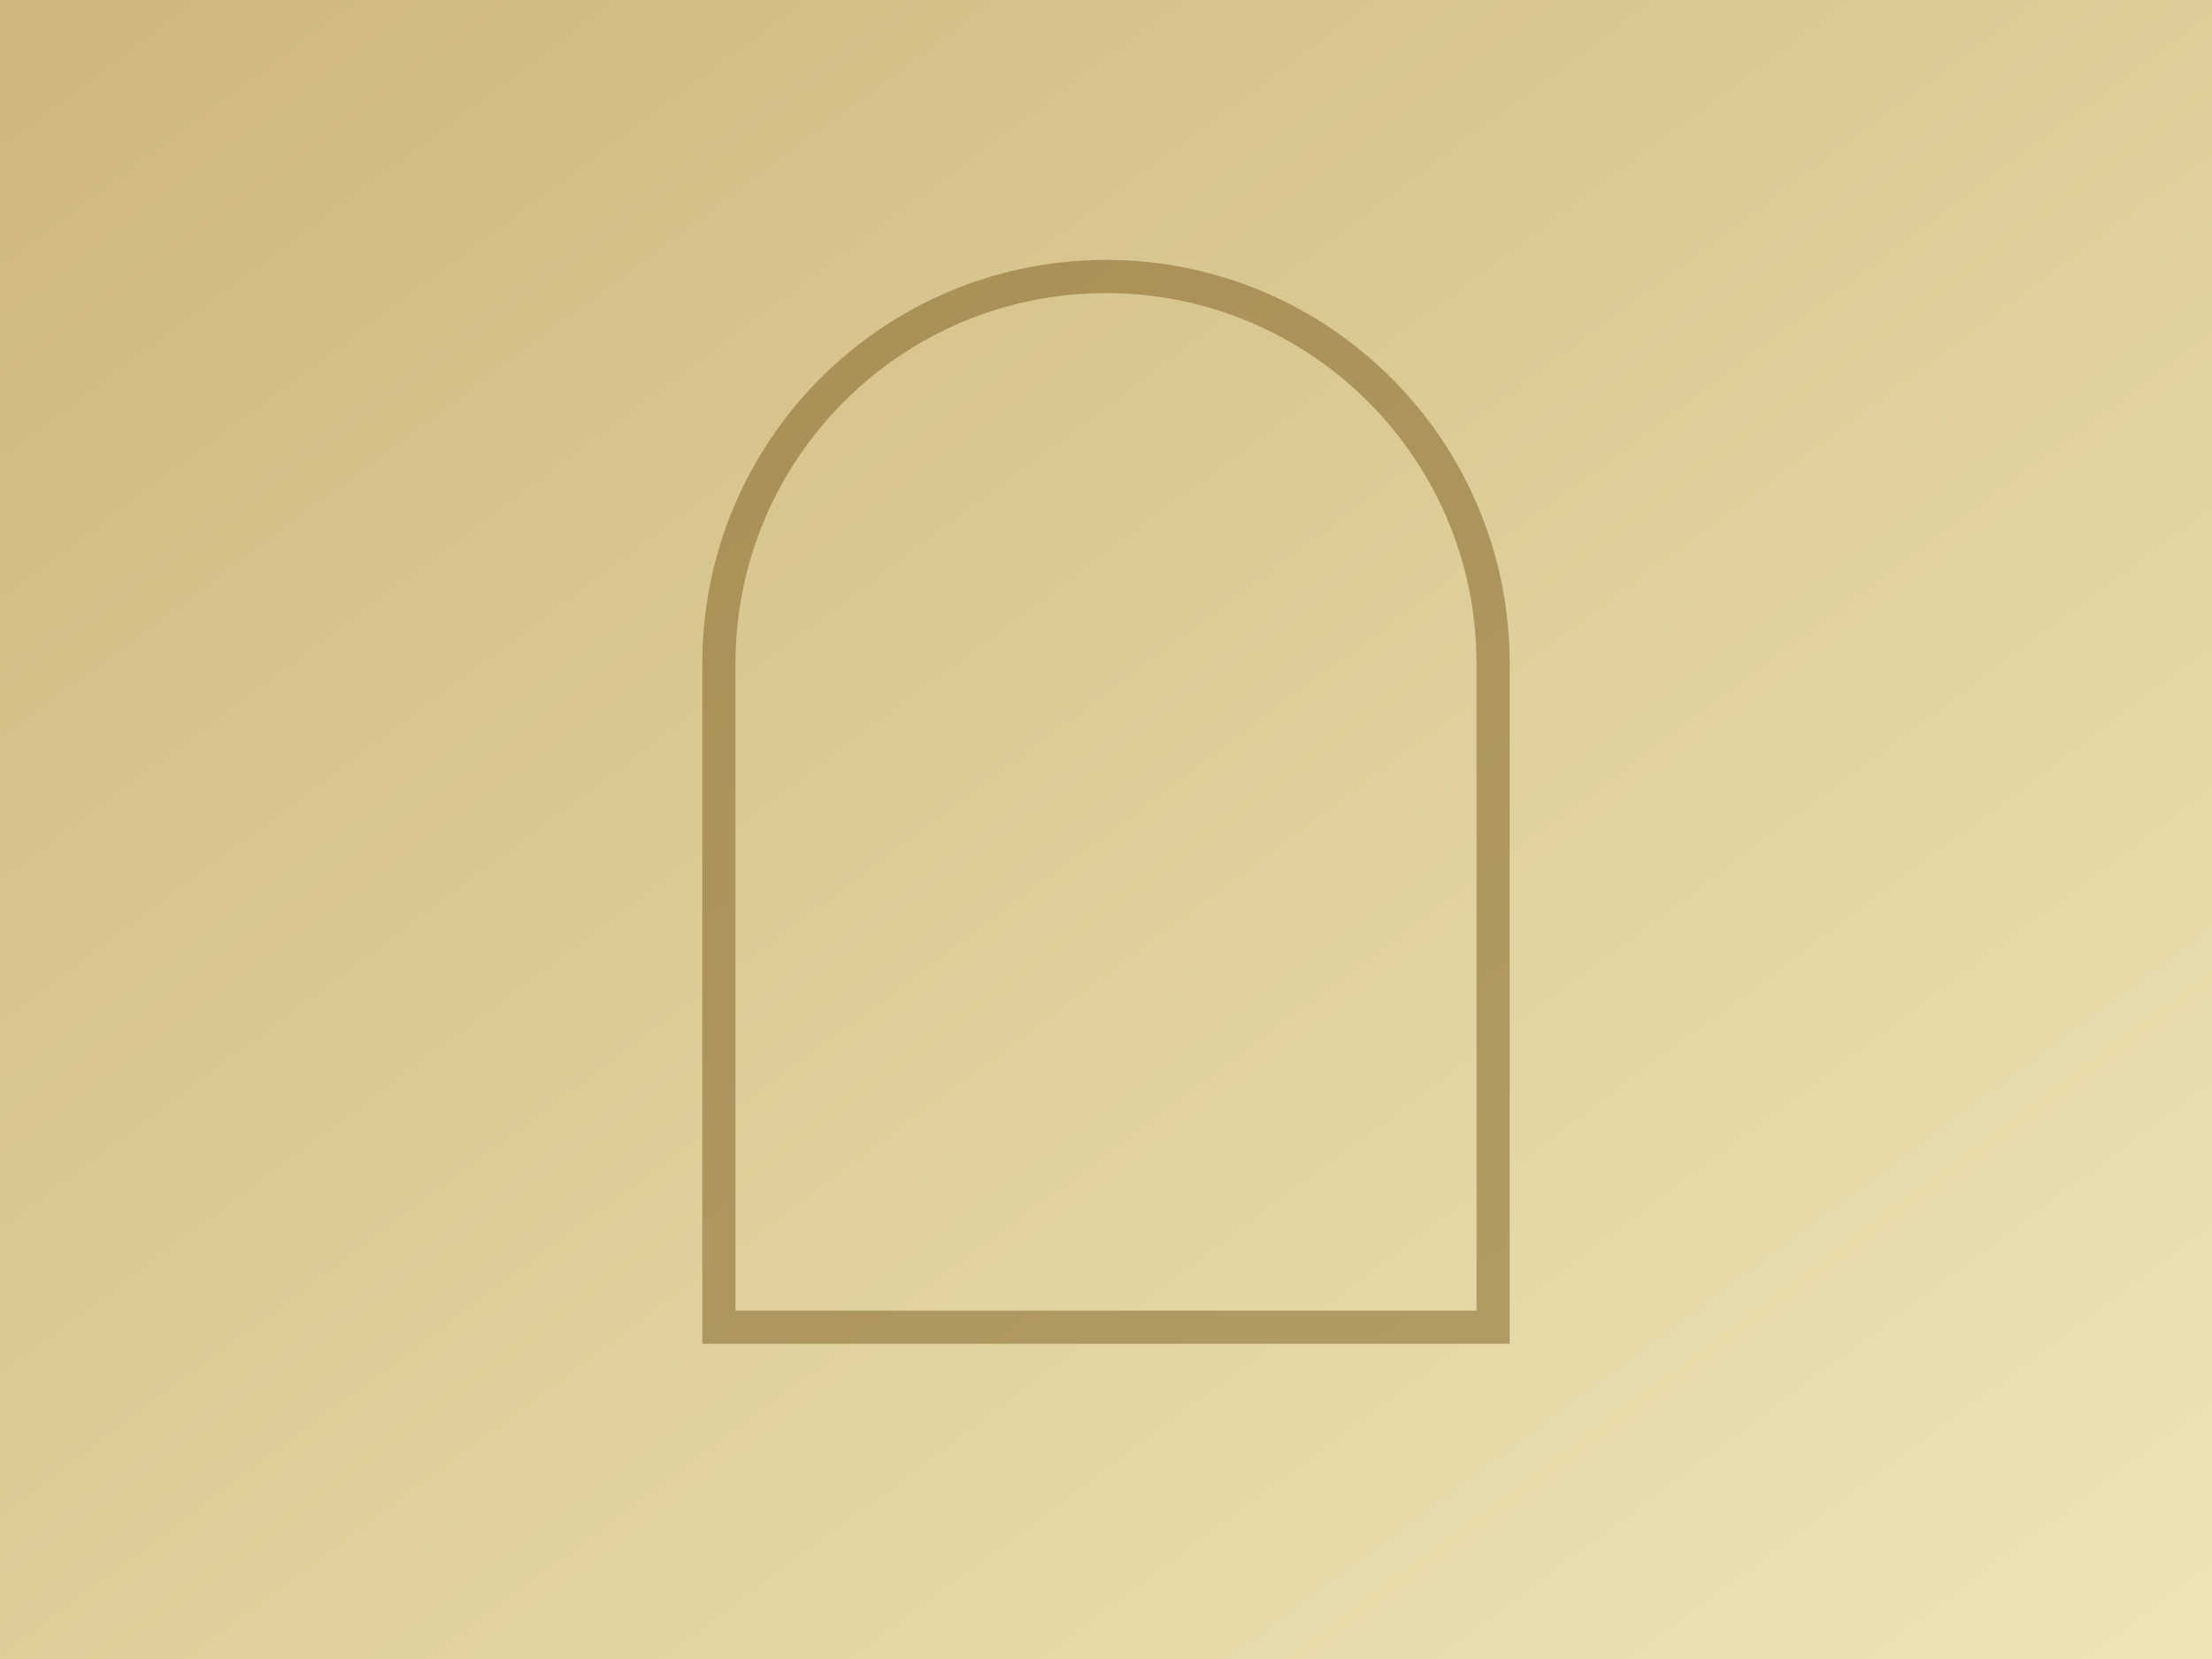
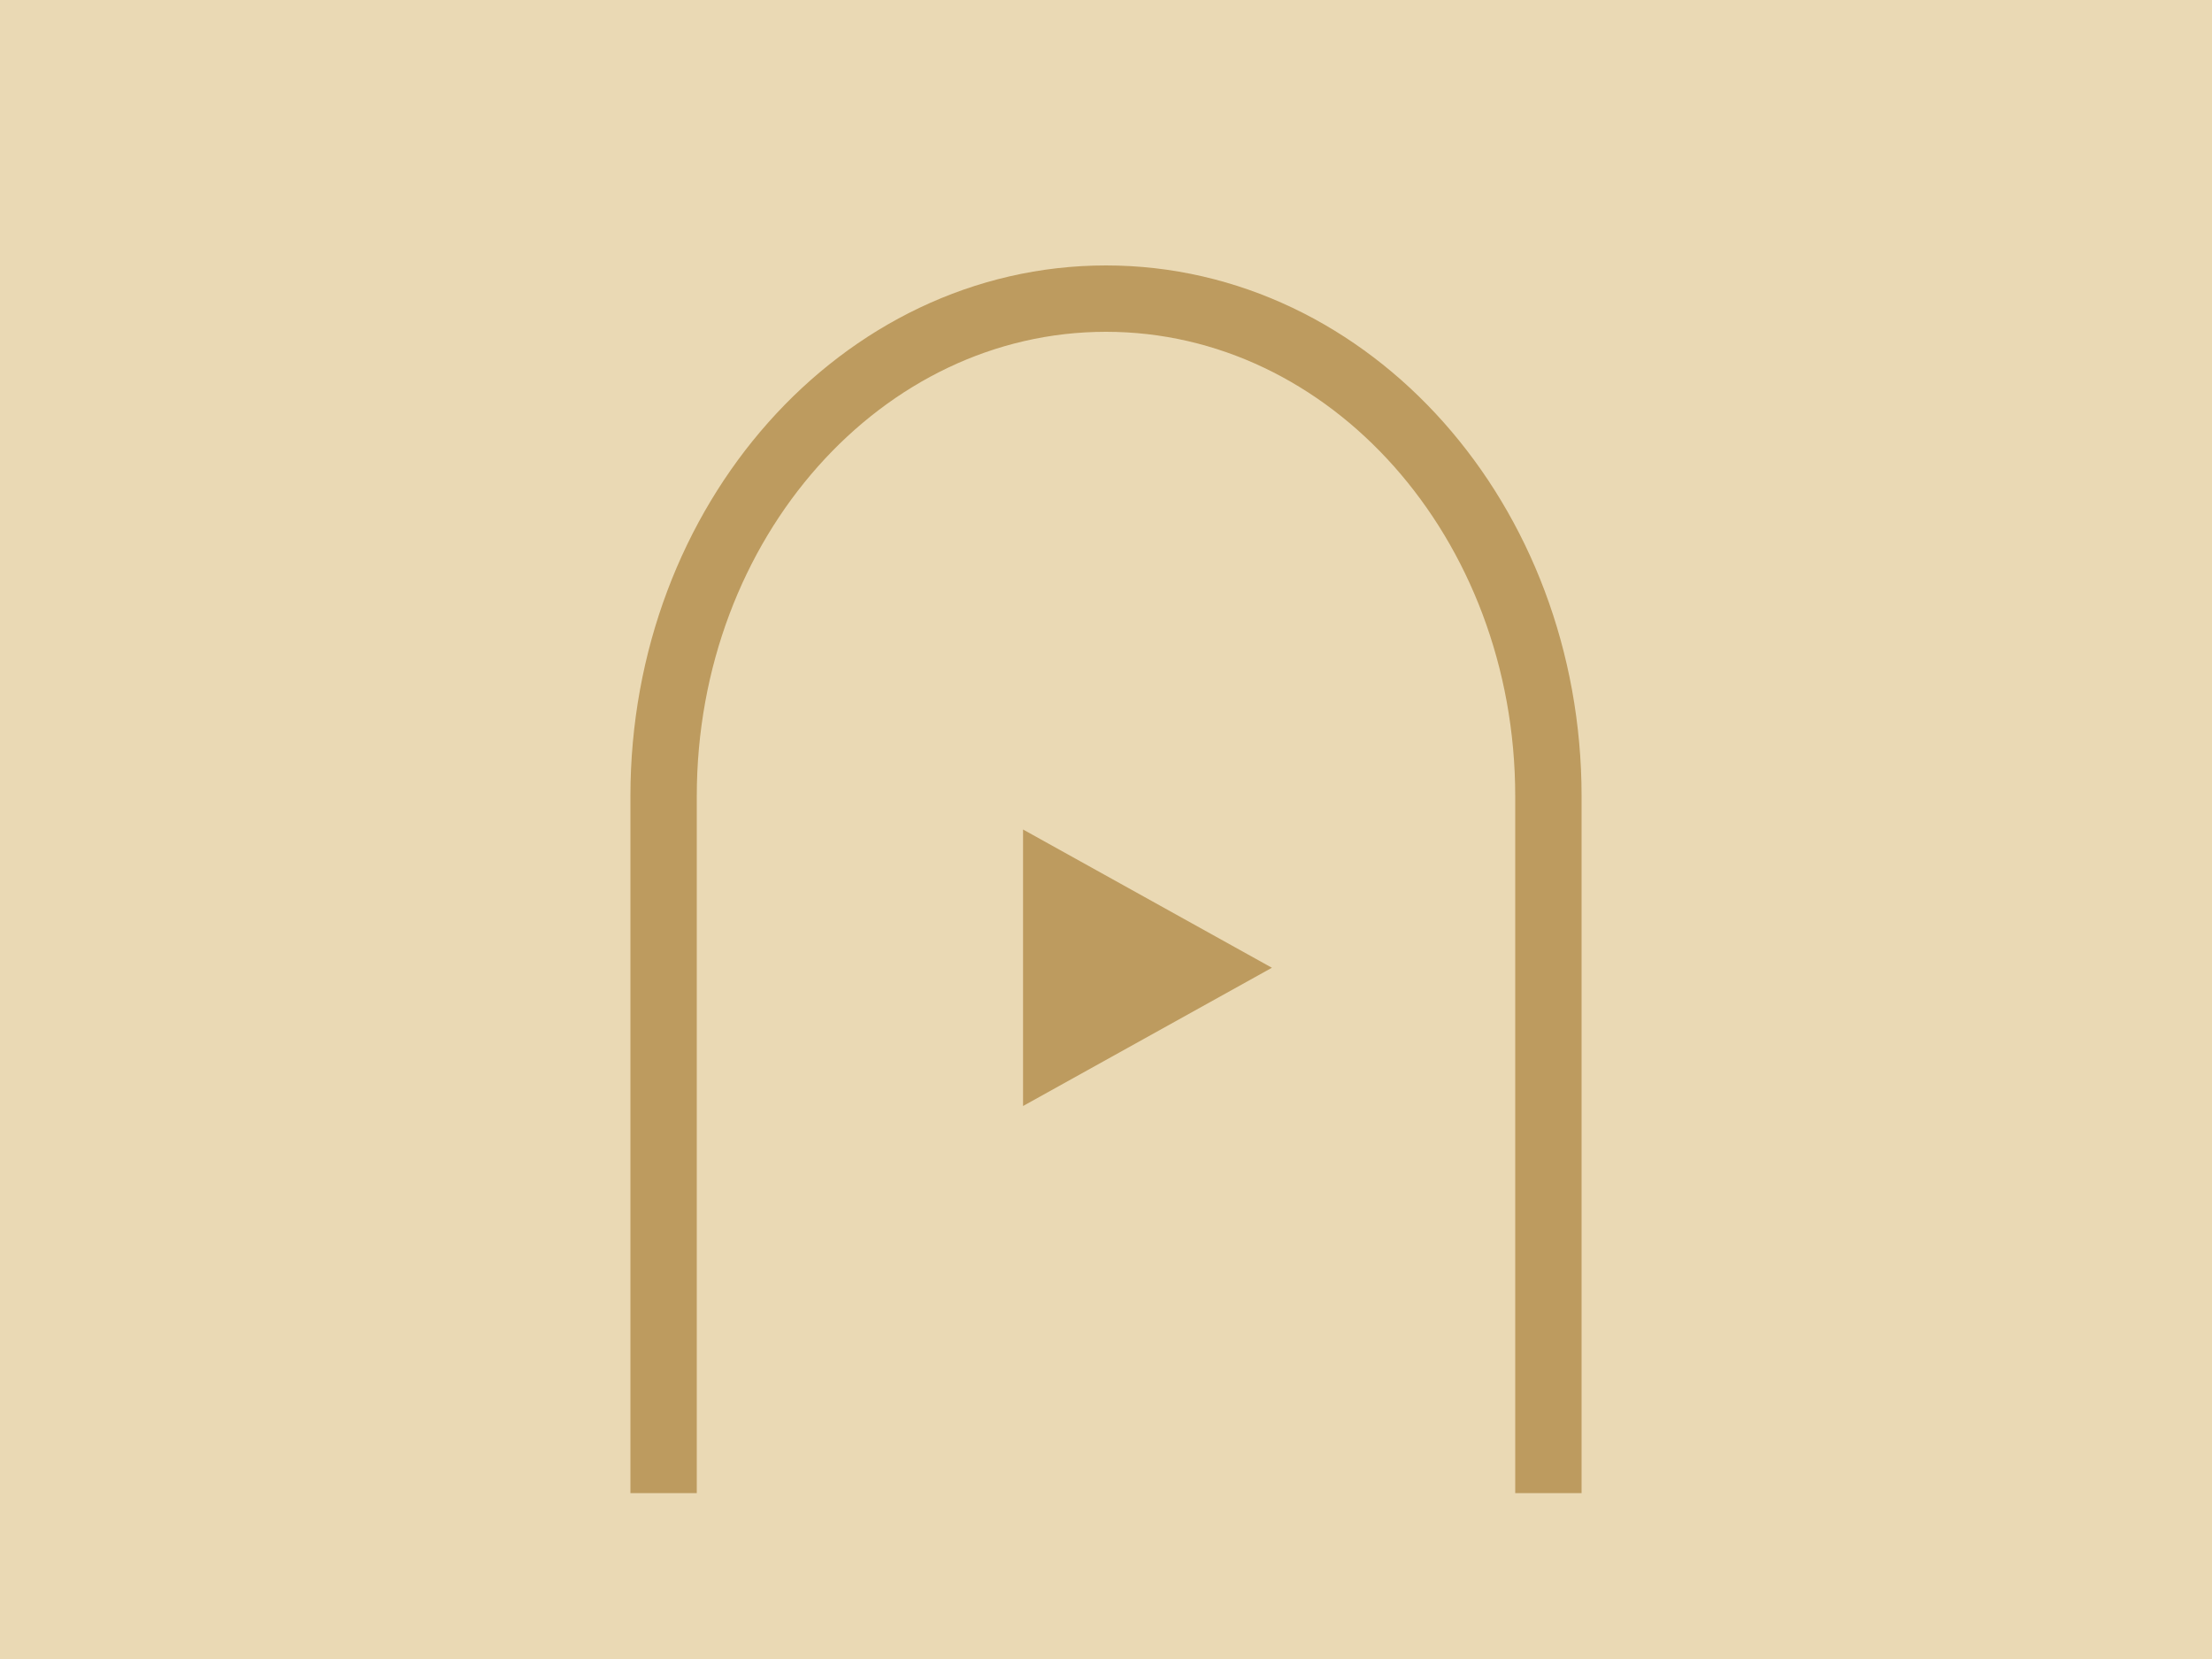
<svg xmlns="http://www.w3.org/2000/svg" viewBox="0 0 400 300">
-   <defs>
-     <linearGradient id="g" x1="0" y1="0" x2="1" y2="1">
-       <stop offset="0" stop-color="hsl(42,45%,65%)" />
-       <stop offset="1" stop-color="hsl(52,60%,82%)" />
-     </linearGradient>
-   </defs>
-   <rect width="400" height="100%" fill="url(#g)" />
-   <path d="M130 240V120a70 70 0 0 1 140 0v120z" fill="none" stroke="#7d5f22" stroke-opacity=".5" stroke-width="6" />
+   <rect width="400" height="300" fill="#ead9b4" />
+   <path d="M120 270V144a80 90 0 0 1 160 0V270" fill="none" stroke="#bd9b5f" stroke-width="12" />
+   <path d="M185 150v50l45-25z" fill="#bd9b5f" />
</svg>
